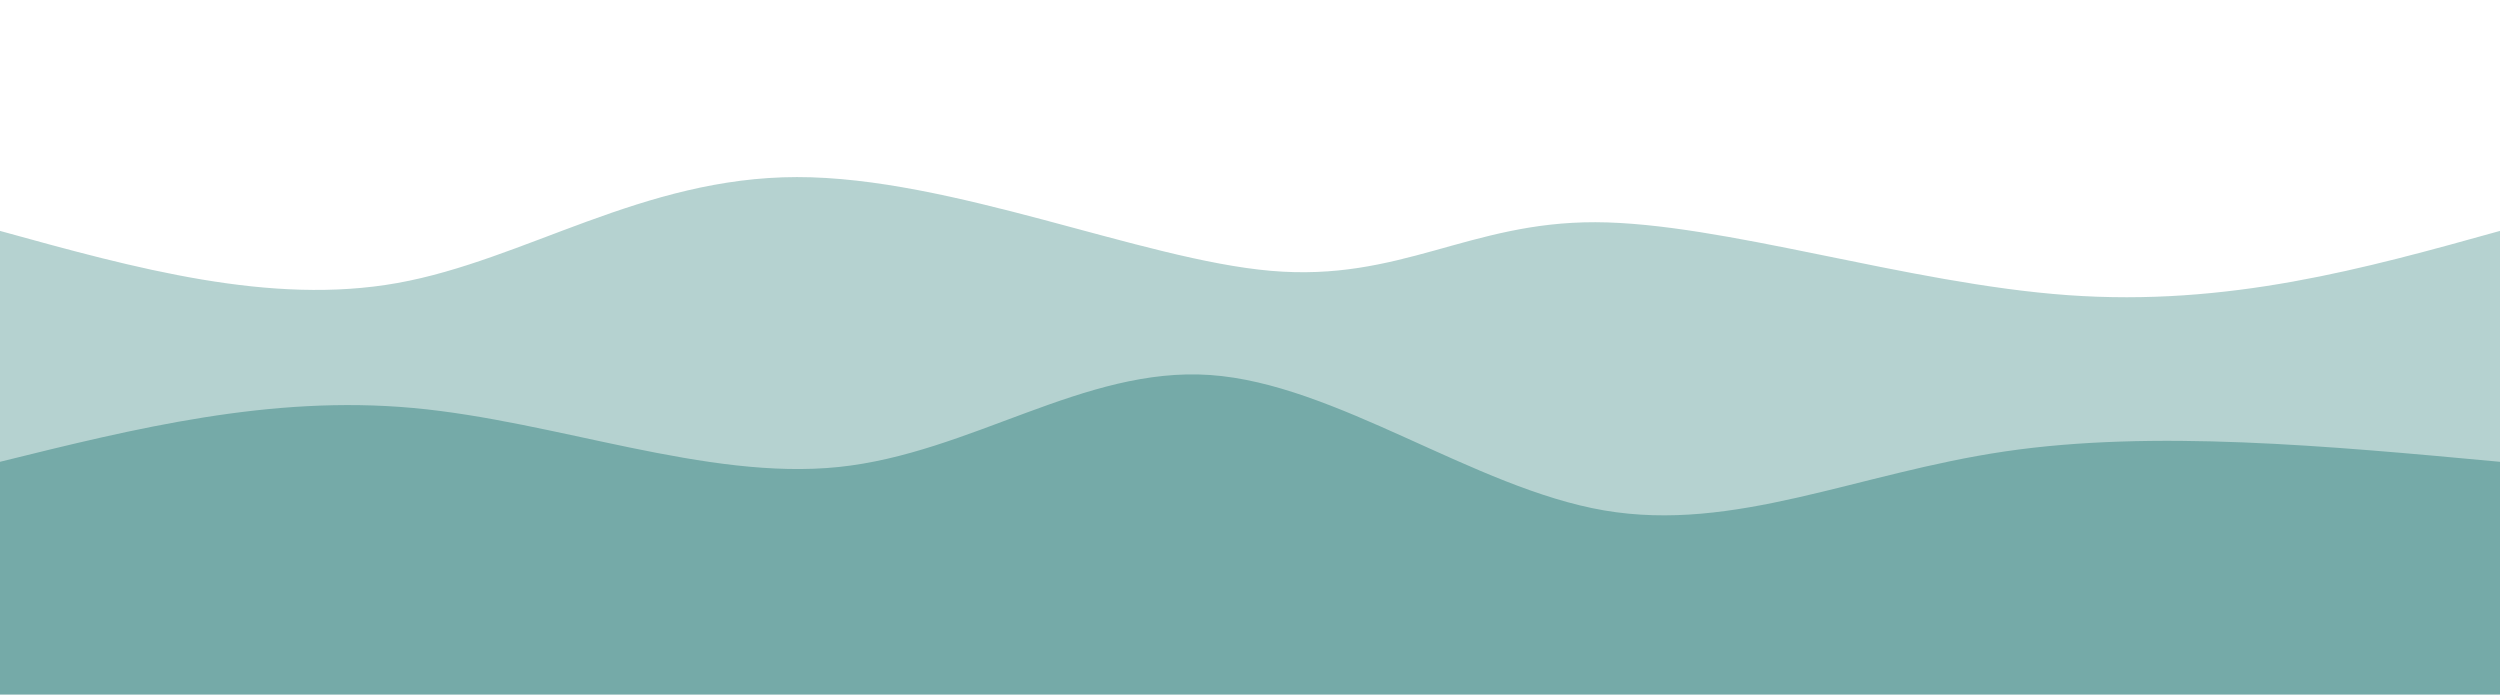
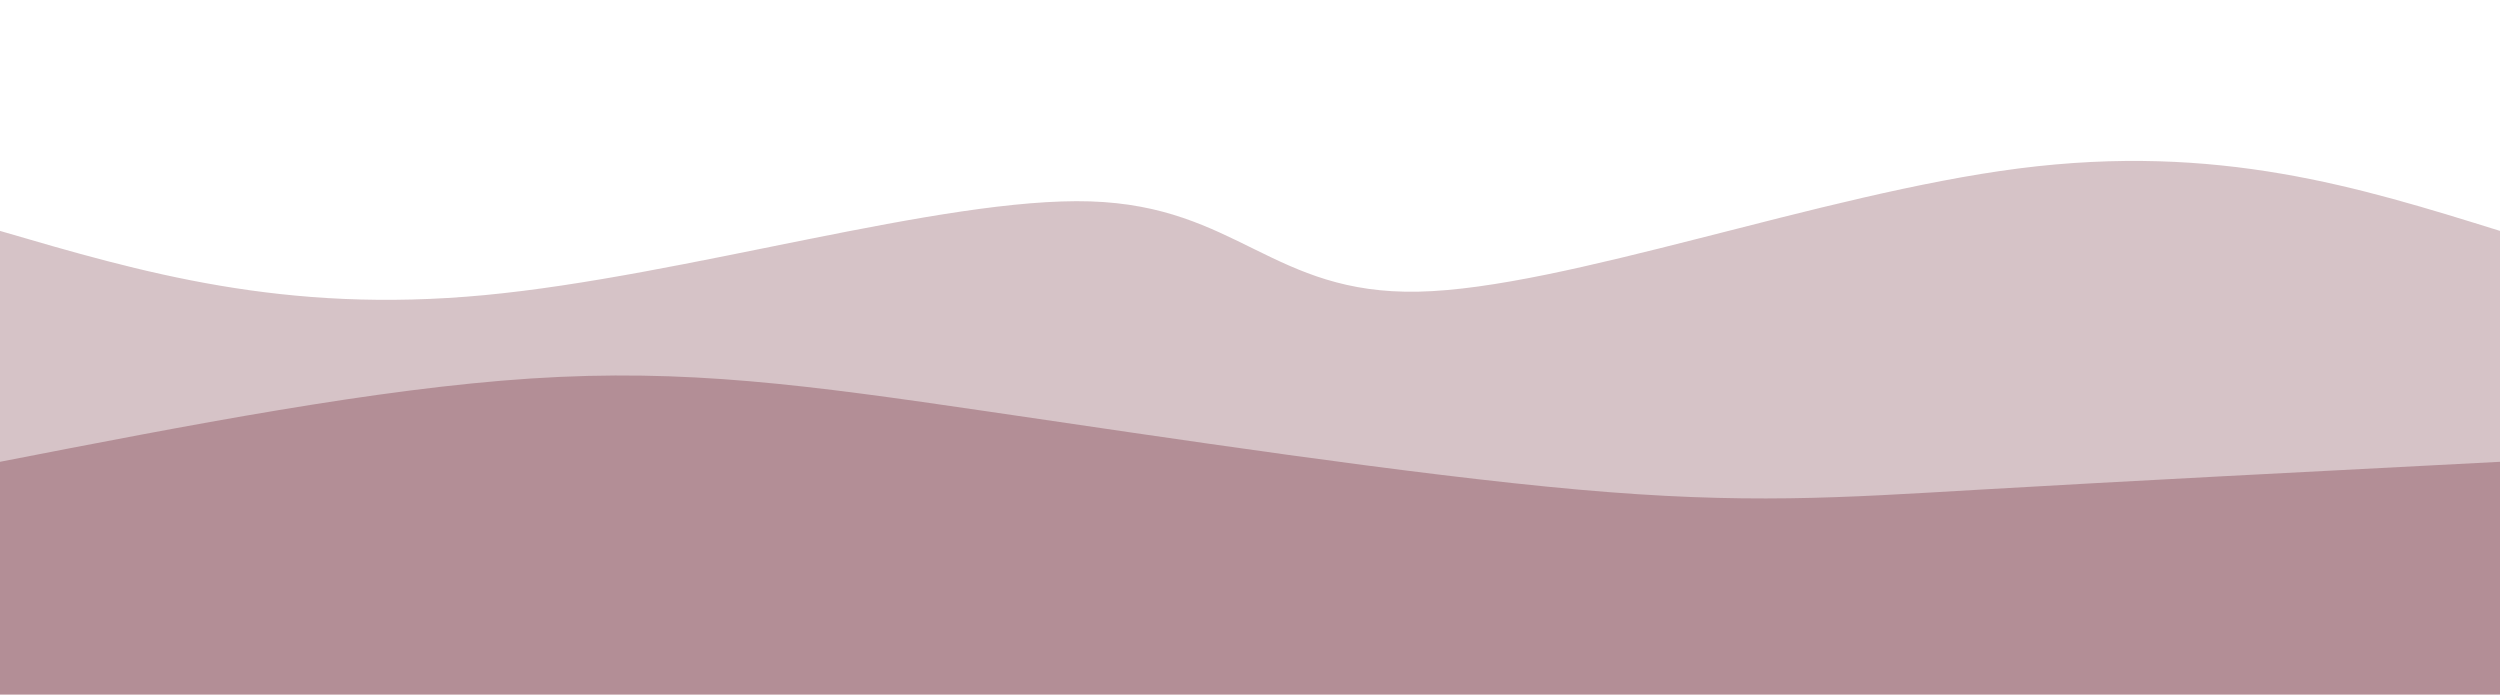
<svg xmlns="http://www.w3.org/2000/svg" height="100%" width="100%" id="bg-svg" viewBox="0 0 1440 400" class="transition duration-300 ease-in-out delay-150">
-   <path d="M 0,400 C 0,400 0,133 0,133 C 77.979,154.559 155.959,176.118 229,163 C 302.041,149.882 370.144,102.087 459,102 C 547.856,101.913 657.467,149.533 732,156 C 806.533,162.467 845.99,127.779 919,128 C 992.01,128.221 1098.574,163.349 1191,170 C 1283.426,176.651 1361.713,154.826 1440,133 C 1440,133 1440,400 1440,400 Z" stroke="none" stroke-width="0" fill="#75aaa888" class="transition-all duration-300 ease-in-out delay-150" />
-   <path d="M 0,400 C 0,400 0,266 0,266 C 77.867,246.731 155.733,227.462 238,235 C 320.267,242.538 406.933,276.885 483,269 C 559.067,261.115 624.533,211 697,216 C 769.467,221 848.933,281.115 924,294 C 999.067,306.885 1069.733,272.538 1155,260 C 1240.267,247.462 1340.133,256.731 1440,266 C 1440,266 1440,400 1440,400 Z" stroke="none" stroke-width="0" fill="#75aaa8ff" class="transition-all duration-300 ease-in-out delay-150" />
+   <path d="M 0,400 C 0,400 0,133 0,133 C 81.809,156.952 163.617,180.904 279,170 C 394.383,159.096 543.34,113.335 628,116 C 712.66,118.665 733.024,169.756 817,168 C 900.976,166.244 1048.565,111.641 1163,97 C 1277.435,82.359 1358.718,107.679 1440,133 C 1440,133 1440,400 1440,400 Z" stroke="none" stroke-width="0" fill="#b38e9688" class="transition-all duration-300 ease-in-out delay-150" />
+   <path d="M 0,400 C 0,400 0,266 0,266 C 108.478,244.9 216.957,223.799 306,218 C 395.043,212.201 464.651,221.703 569,237 C 673.349,252.297 812.44,273.388 909,282 C 1005.56,290.612 1059.589,286.746 1141,282 C 1222.411,277.254 1331.206,271.627 1440,266 C 1440,266 1440,400 1440,400 Z" stroke="none" stroke-width="0" fill="#b38e96ff" class="transition-all duration-300 ease-in-out delay-150" />
</svg>
